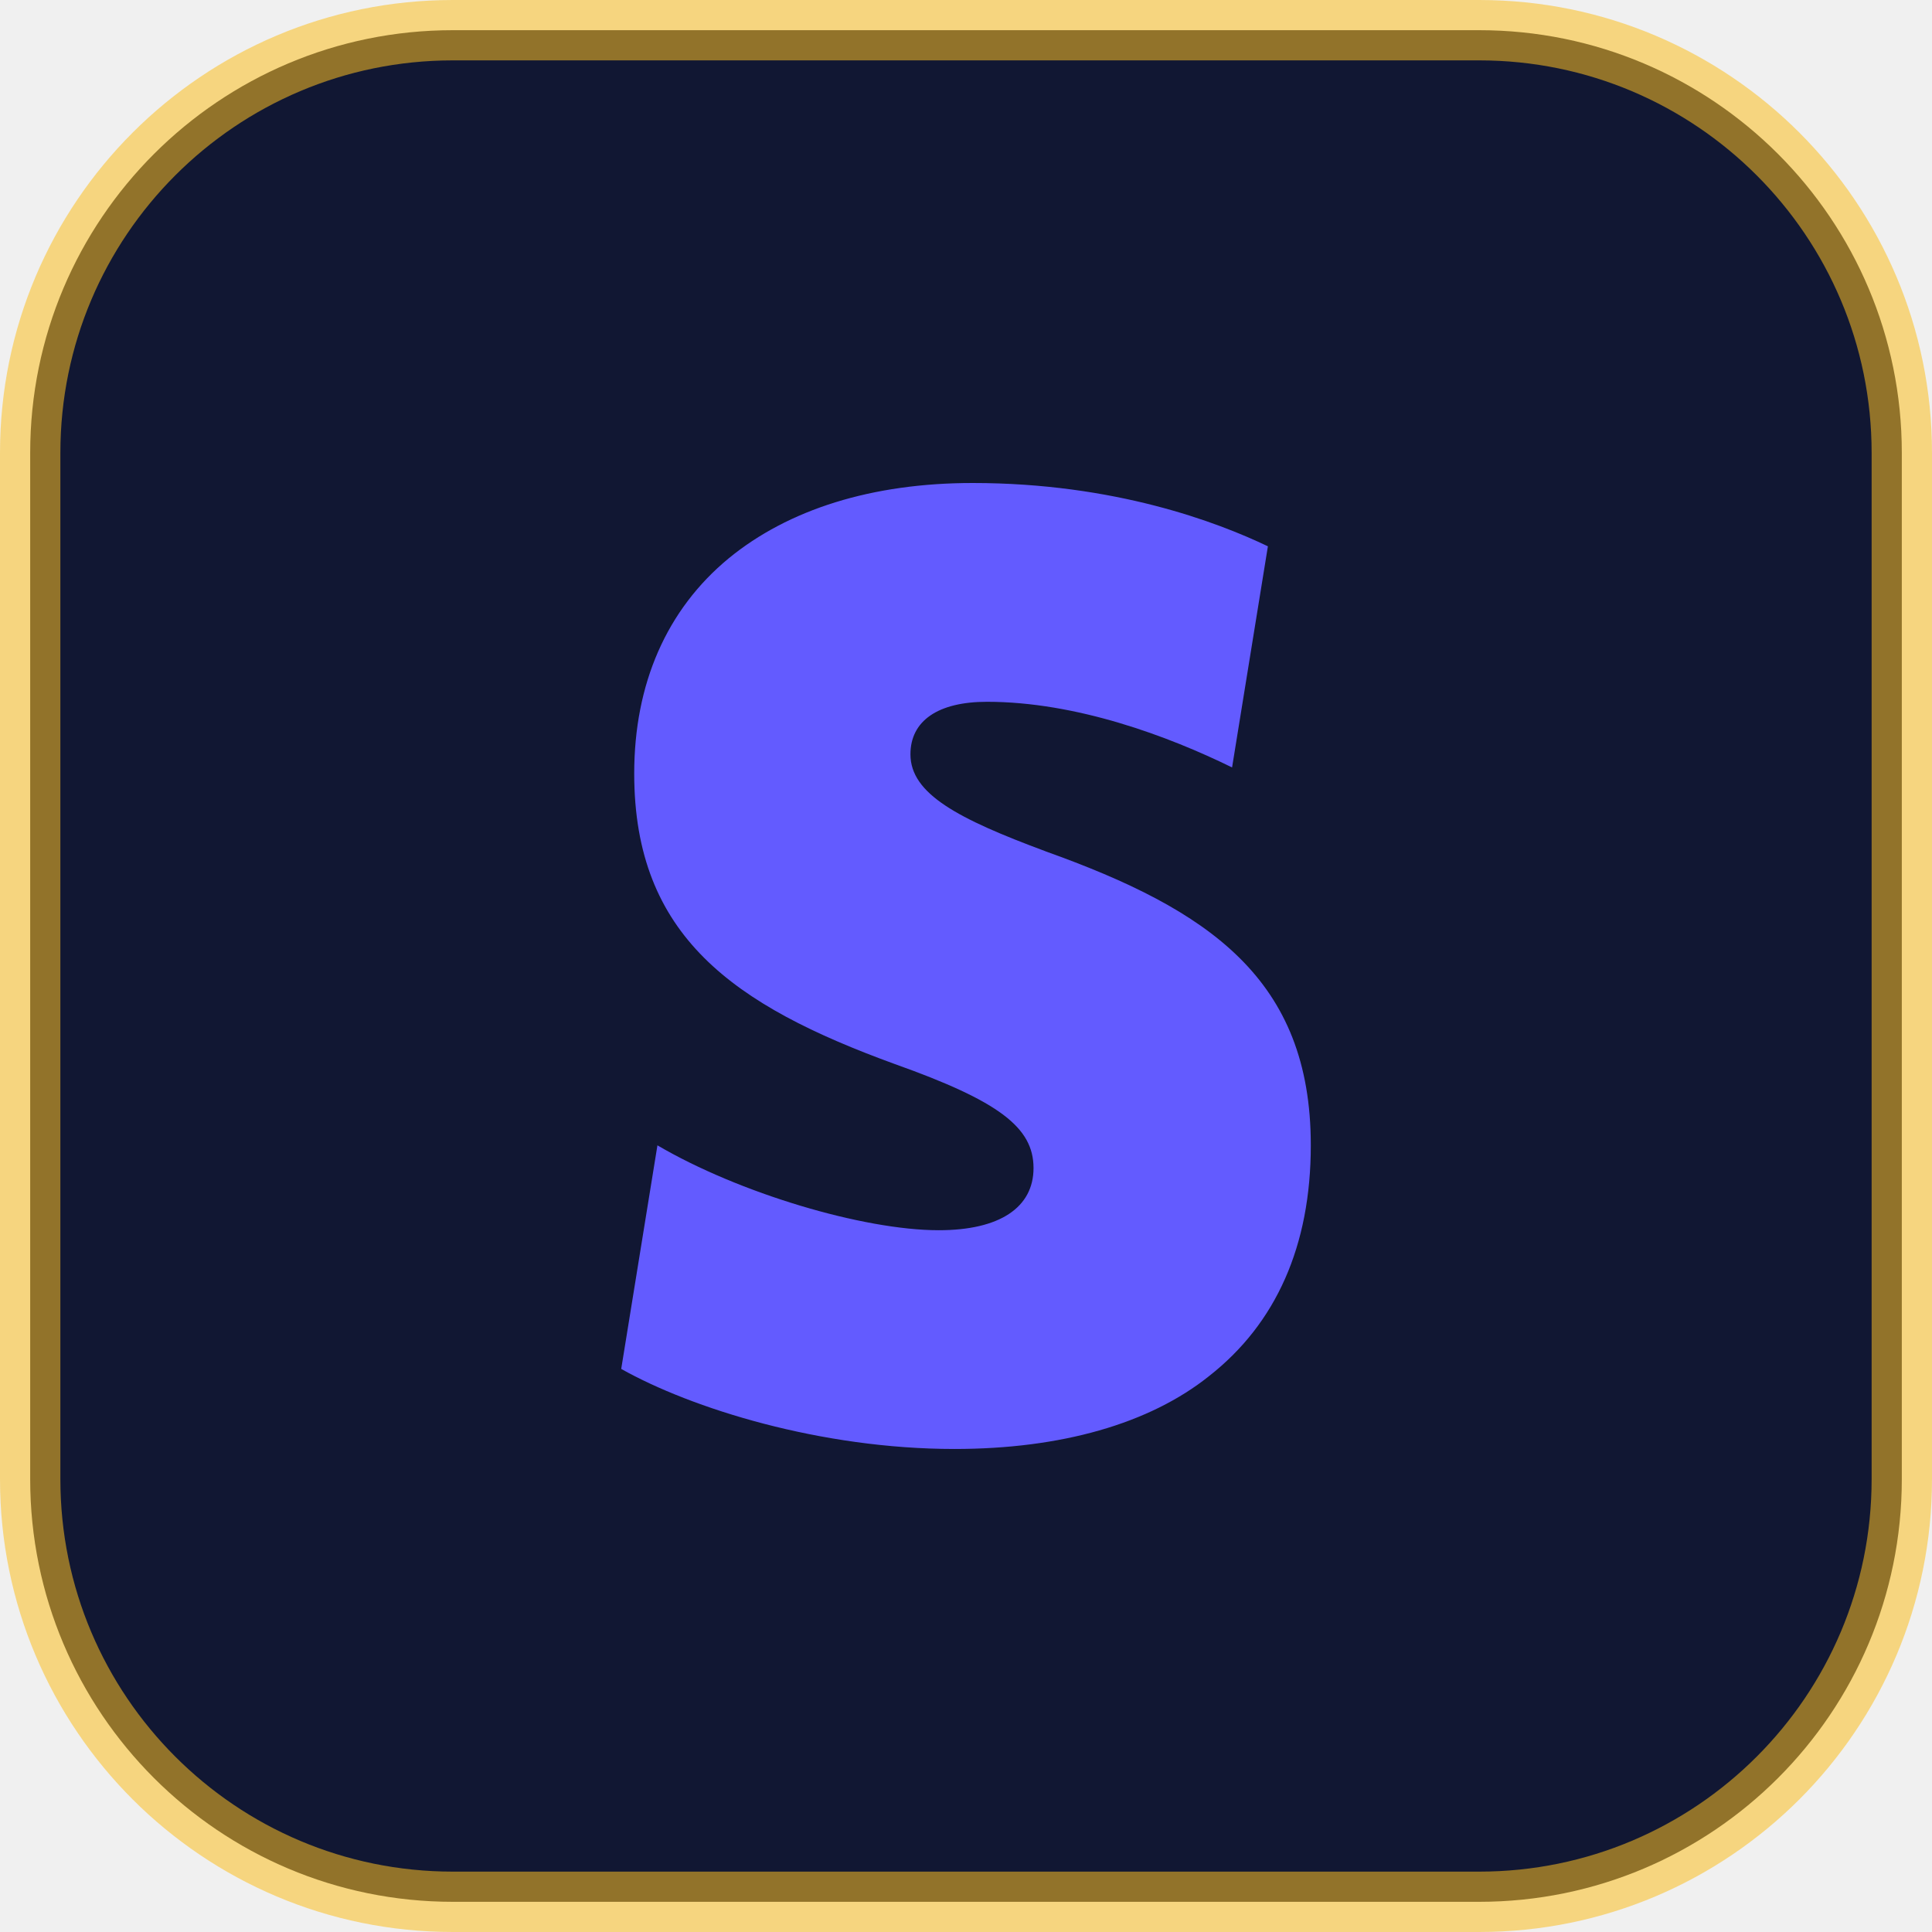
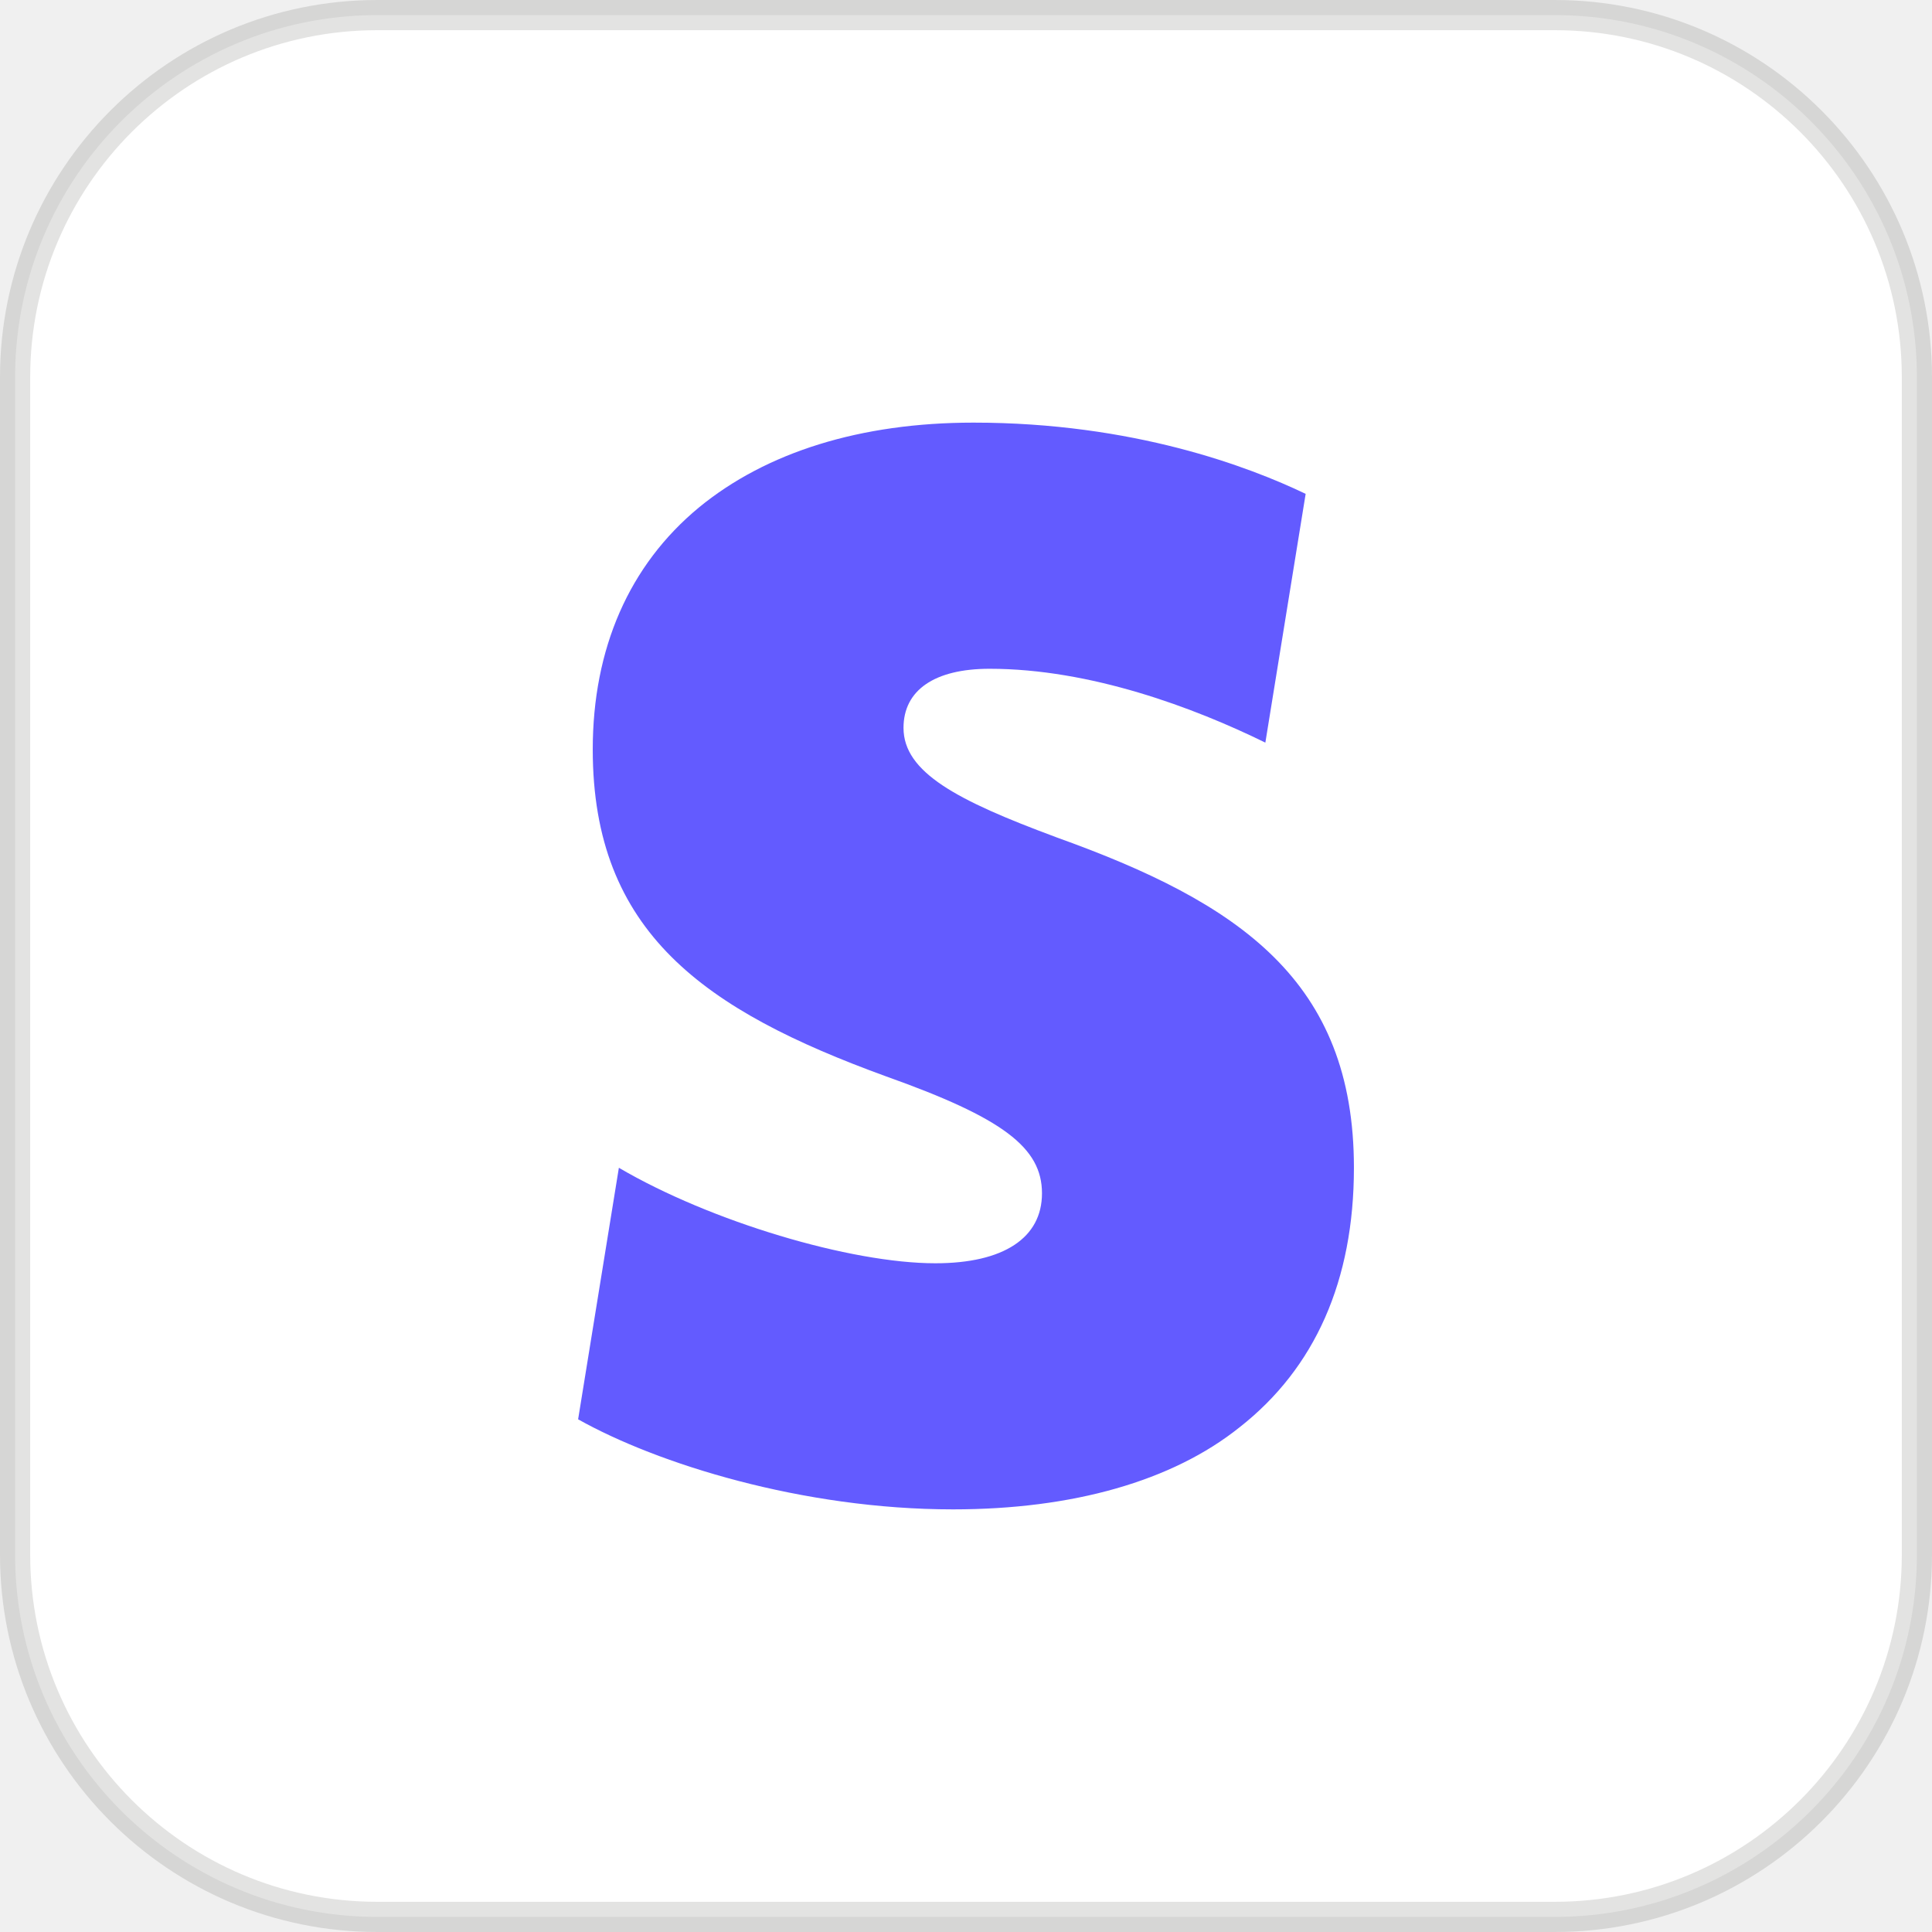
<svg xmlns="http://www.w3.org/2000/svg" viewBox="0 0 64 64" width="64" height="64" role="img" aria-labelledby="t d">
-   <rect x="1" y="1" width="62" height="62" rx="14" fill="#111733" stroke="#fbbf24" stroke-opacity="0.55" stroke-width="2" />
-   <g transform="translate(16 16) scale(1.3333)">
+   <rect x="0.5" y="0.5" width="63" height="63" rx="12" fill="#ffffff" stroke="#16150f" stroke-opacity="0.12" />
+   <g transform="translate(14 14) scale(1.5)">
    <path fill="#635BFF" d="M13.976 9.15c-2.172-.806-3.356-1.426-3.356-2.409 0-.831.683-1.305 1.901-1.305 2.227 0 4.515.858 6.09 1.631l.89-5.494C18.252.975 15.697 0 12.165 0 9.667 0 7.589.654 6.104 1.872 4.56 3.147 3.757 4.992 3.757 7.218c0 4.039 2.467 5.76 6.476 7.219 2.585.92 3.445 1.574 3.445 2.583 0 .98-.84 1.545-2.354 1.545-1.875 0-4.965-.921-6.99-2.109l-.9 5.555C5.175 22.99 8.385 24 11.714 24c2.641 0 4.843-.624 6.328-1.813 1.664-1.305 2.525-3.236 2.525-5.732 0-4.128-2.524-5.851-6.594-7.305h.003z" />
  </g>
</svg>
